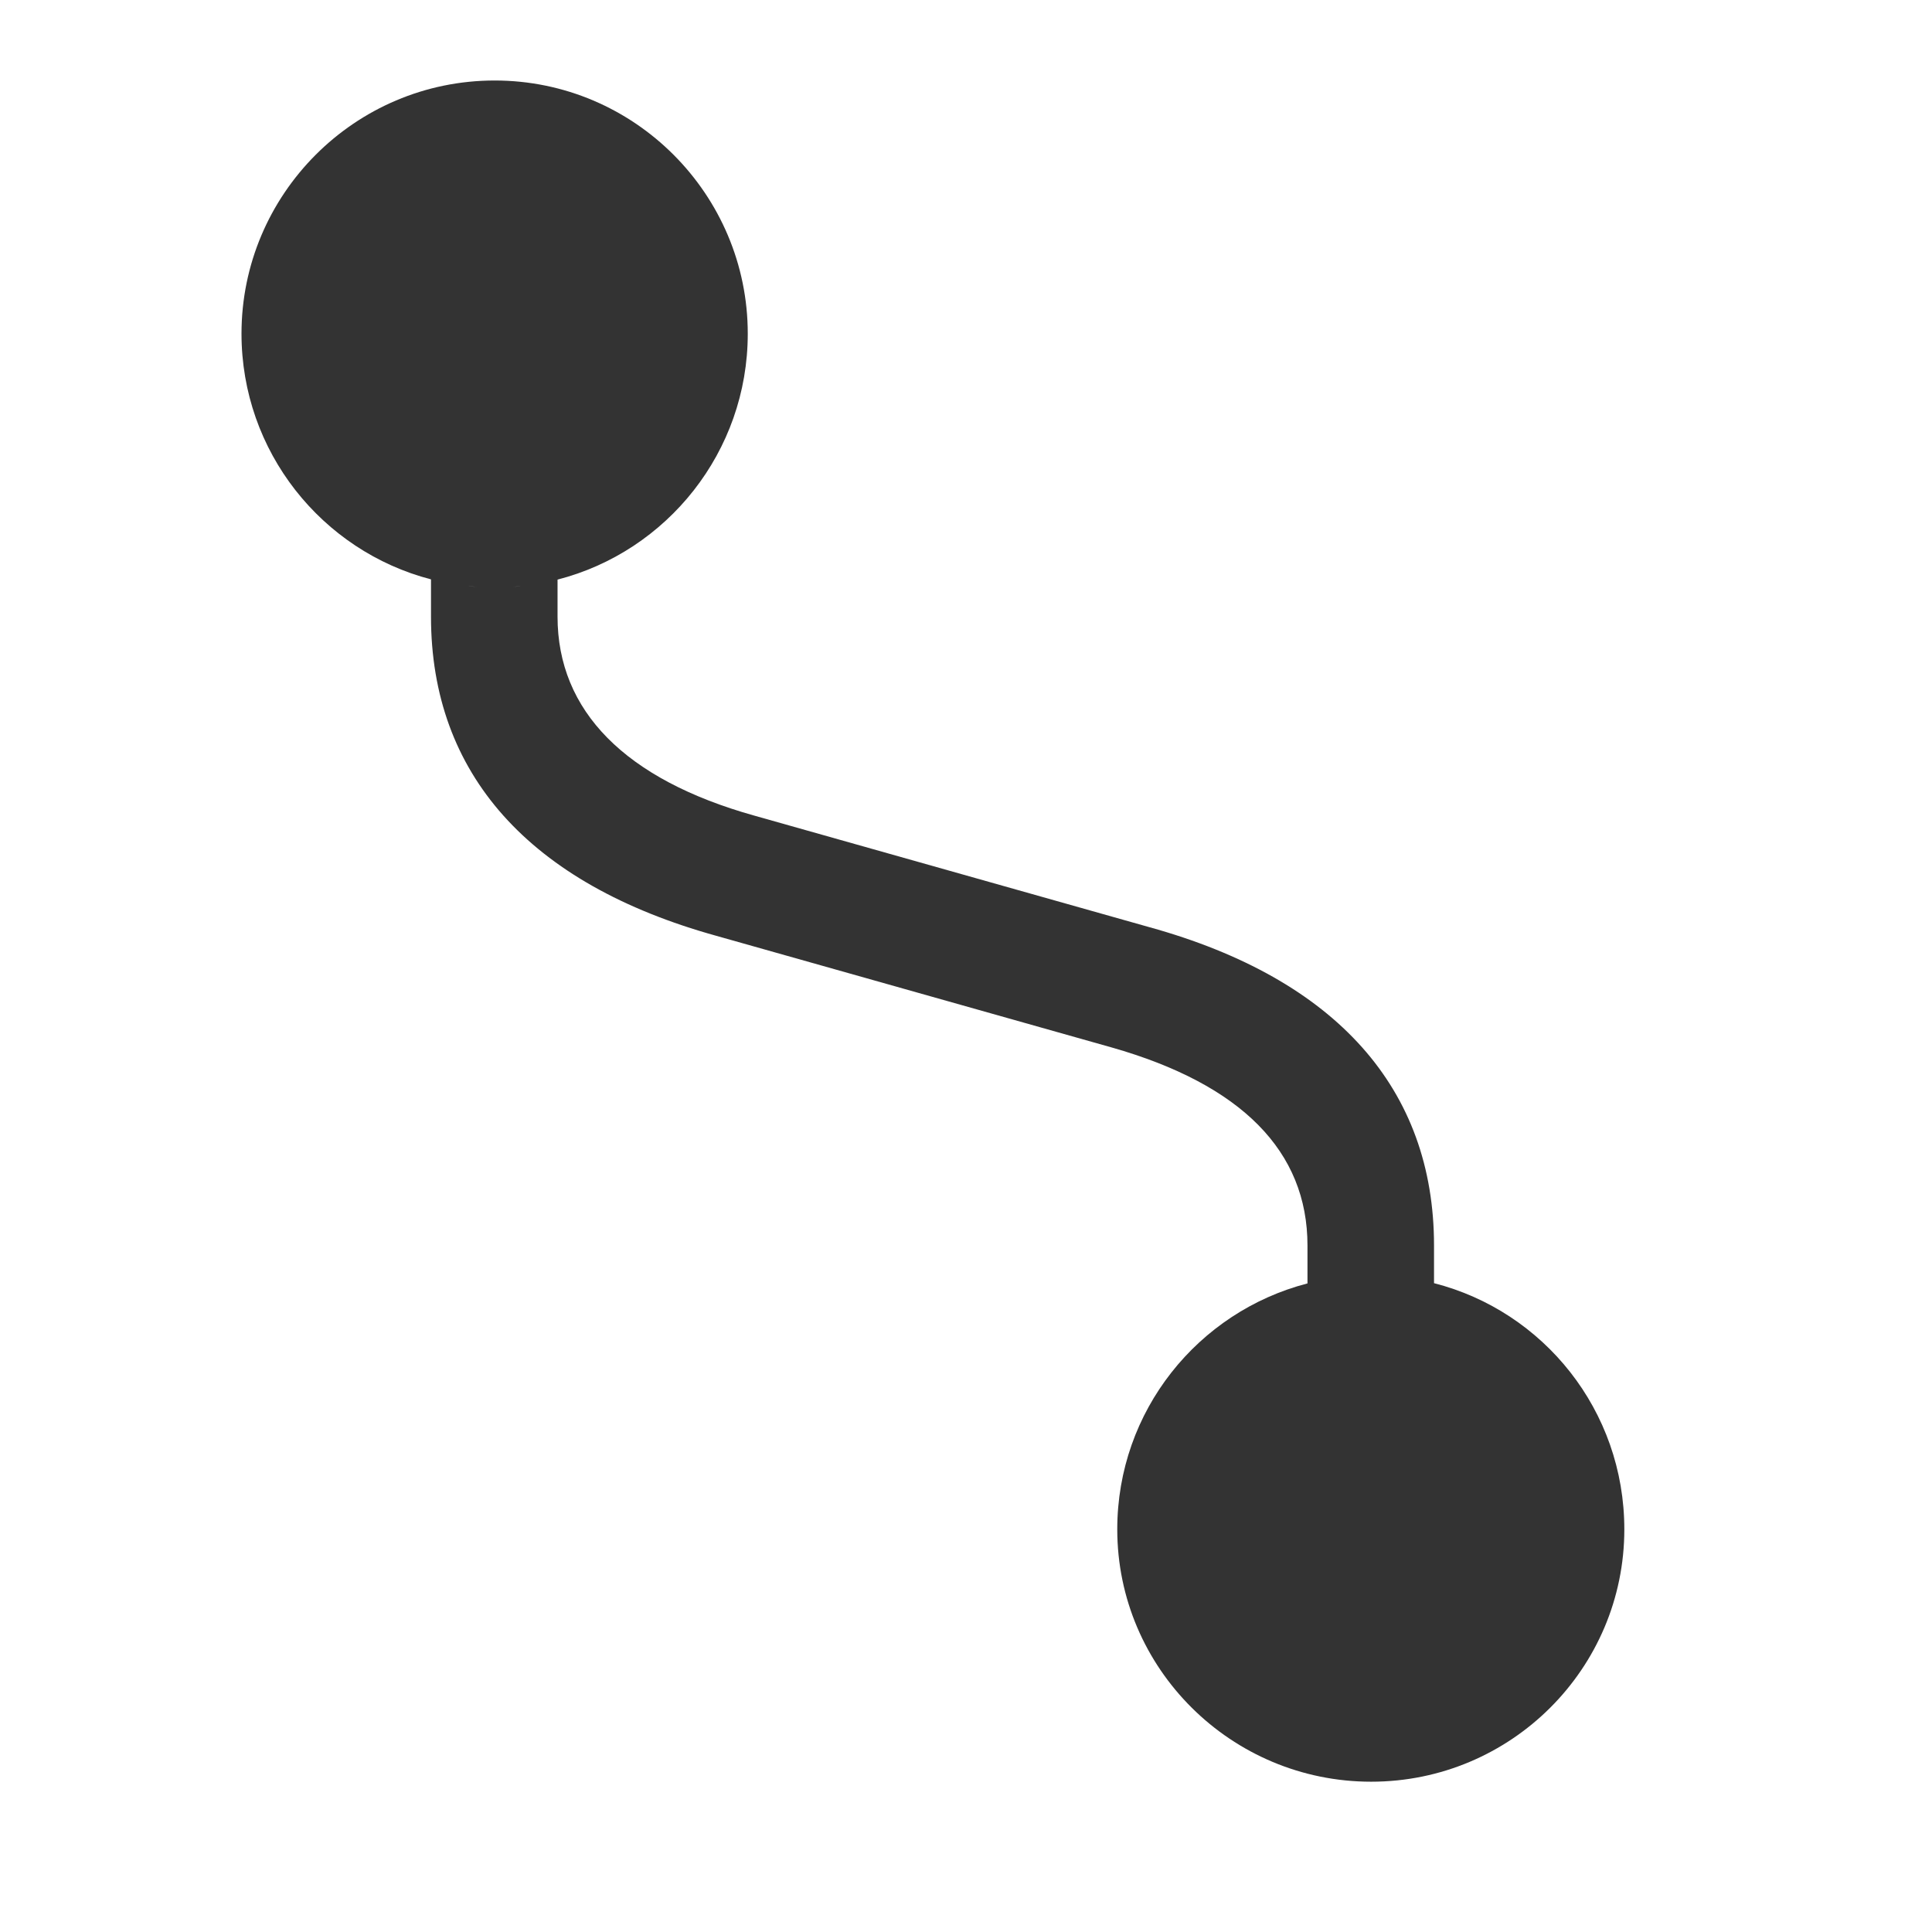
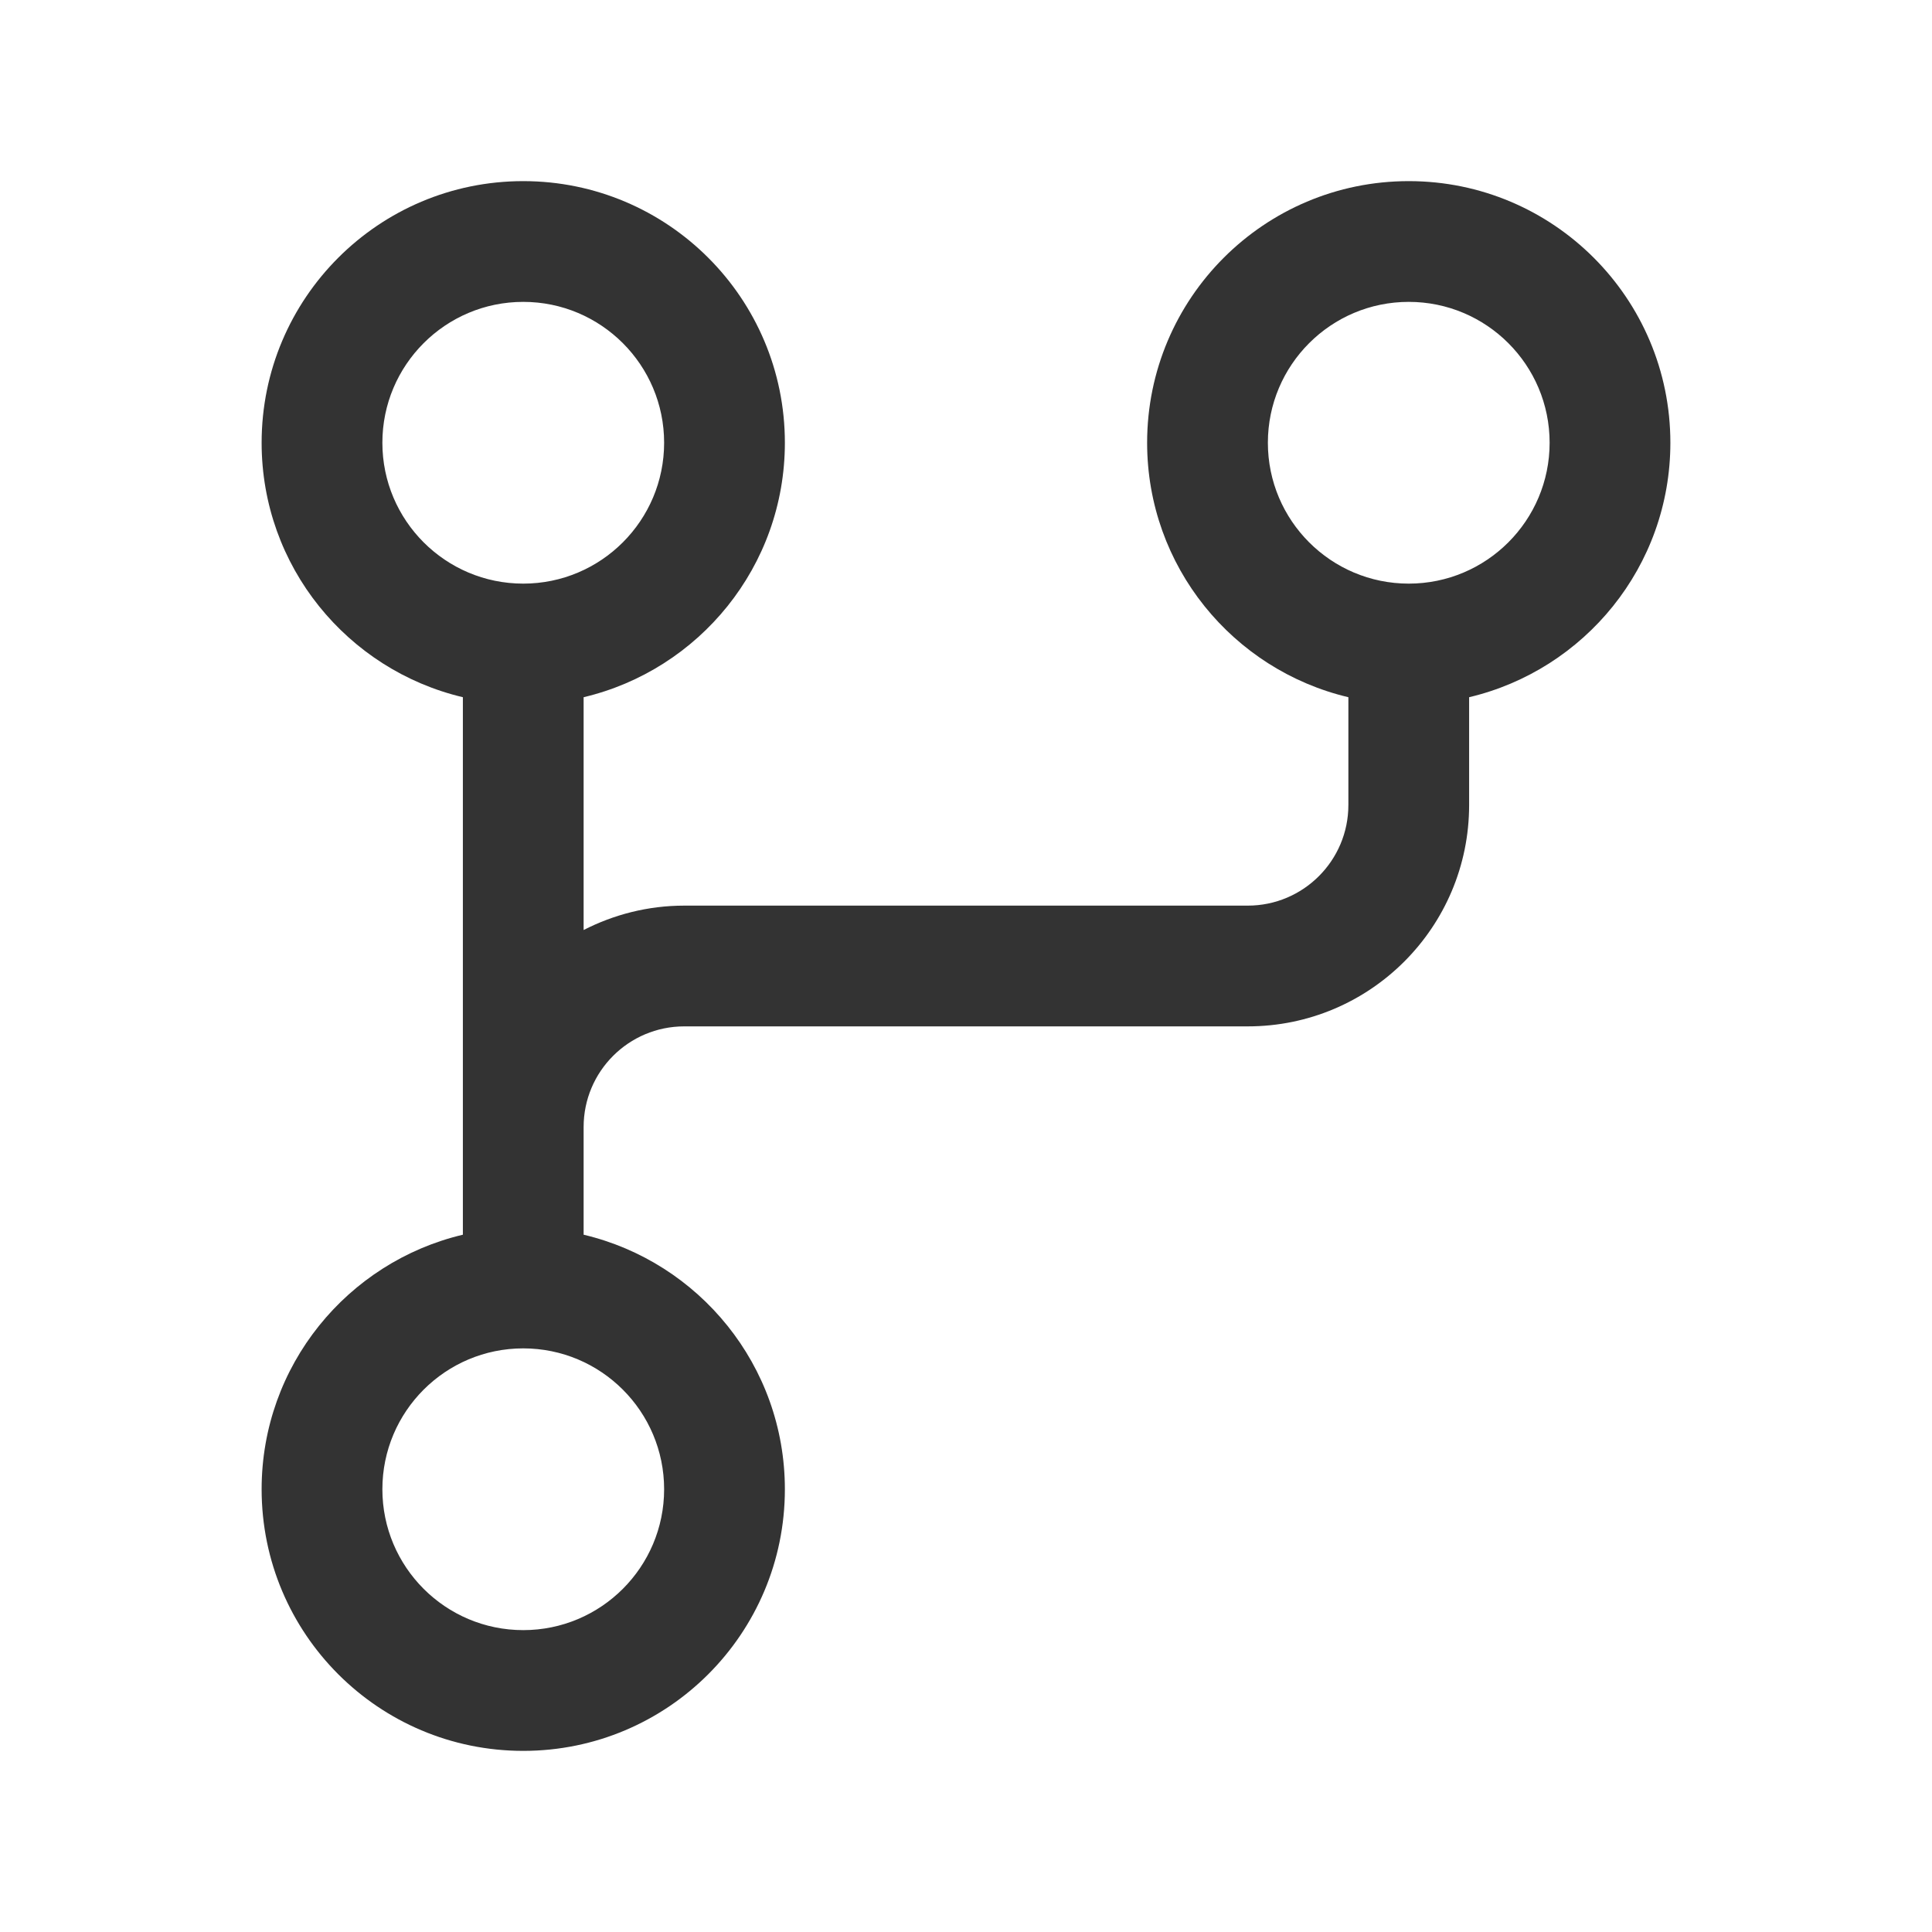
<svg xmlns="http://www.w3.org/2000/svg" preserveAspectRatio="none" overflow="visible" style="display: block;" width="24" height="24" viewBox="0 0 24 24" fill="none">
  <g id="HarmonyOS Icon">
-     <path id="Union" d="M6.145 1C7.883 1 9.289 2.416 9.289 4.145C9.289 5.613 8.285 6.851 6.926 7.2V7.66C6.926 8.832 7.766 9.682 9.367 10.131L14.279 11.518C16.604 12.162 17.814 13.529 17.814 15.473V15.94C19.174 16.287 20.178 17.521 20.178 18.998C20.178 20.727 18.771 22.133 17.033 22.133C15.295 22.133 13.879 20.727 13.879 18.998C13.879 17.525 14.885 16.294 16.242 15.943V15.473C16.242 14.301 15.422 13.471 13.81 13.012L8.898 11.625C6.574 10.98 5.354 9.613 5.354 7.66V7.197C3.999 6.845 3 5.609 3 4.145C3 2.416 4.406 1 6.145 1ZM16.719 15.859C16.717 15.86 16.715 15.859 16.713 15.859C16.742 15.856 16.772 15.855 16.802 15.852C16.774 15.855 16.746 15.857 16.719 15.859ZM17.352 15.859C17.351 15.859 17.349 15.86 17.347 15.859C17.319 15.857 17.291 15.855 17.264 15.852C17.293 15.855 17.323 15.856 17.352 15.859ZM6.375 7.289C6.403 7.287 6.431 7.286 6.458 7.283C6.46 7.283 6.462 7.282 6.464 7.282C6.434 7.285 6.405 7.287 6.375 7.289ZM5.83 7.283C5.86 7.286 5.89 7.287 5.92 7.289C5.888 7.287 5.856 7.285 5.824 7.282C5.826 7.282 5.828 7.283 5.83 7.283Z" fill="currentColor" fill-opacity="0.8" />
+     <path id="Union" d="M17.5 2.25C19.295 2.25 20.75 3.705 20.75 5.5C20.75 7.037 19.683 8.322 18.25 8.661V10C18.25 11.519 17.019 12.75 15.5 12.75H8.5C7.81 12.75 7.25 13.31 7.25 14V15.338C8.683 15.677 9.75 16.963 9.75 18.5C9.75 20.295 8.295 21.75 6.5 21.75C4.705 21.75 3.25 20.295 3.25 18.5C3.25 16.963 4.317 15.677 5.75 15.338V8.661C4.317 8.322 3.25 7.037 3.25 5.5C3.25 3.705 4.705 2.25 6.5 2.25C8.295 2.25 9.75 3.705 9.75 5.5C9.75 7.037 8.683 8.322 7.25 8.661V11.553C7.625 11.361 8.049 11.25 8.5 11.25H15.5C16.19 11.25 16.75 10.69 16.75 10V8.661C15.317 8.322 14.25 7.037 14.25 5.5C14.25 3.705 15.705 2.25 17.5 2.25ZM6.5 16.75C5.534 16.75 4.75 17.534 4.75 18.5C4.75 19.466 5.534 20.25 6.5 20.25C7.466 20.25 8.25 19.466 8.25 18.5C8.25 17.534 7.466 16.75 6.5 16.75ZM6.5 3.75C5.534 3.75 4.75 4.534 4.75 5.5C4.75 6.466 5.534 7.25 6.5 7.25C7.466 7.25 8.25 6.466 8.25 5.5C8.25 4.534 7.466 3.75 6.5 3.75ZM17.5 3.75C16.534 3.75 15.75 4.534 15.75 5.5C15.75 6.466 16.534 7.25 17.5 7.25C18.466 7.25 19.25 6.466 19.25 5.5C19.25 4.534 18.466 3.75 17.5 3.75Z" fill="currentColor" fill-opacity="0.8" />
  </g>
</svg>
